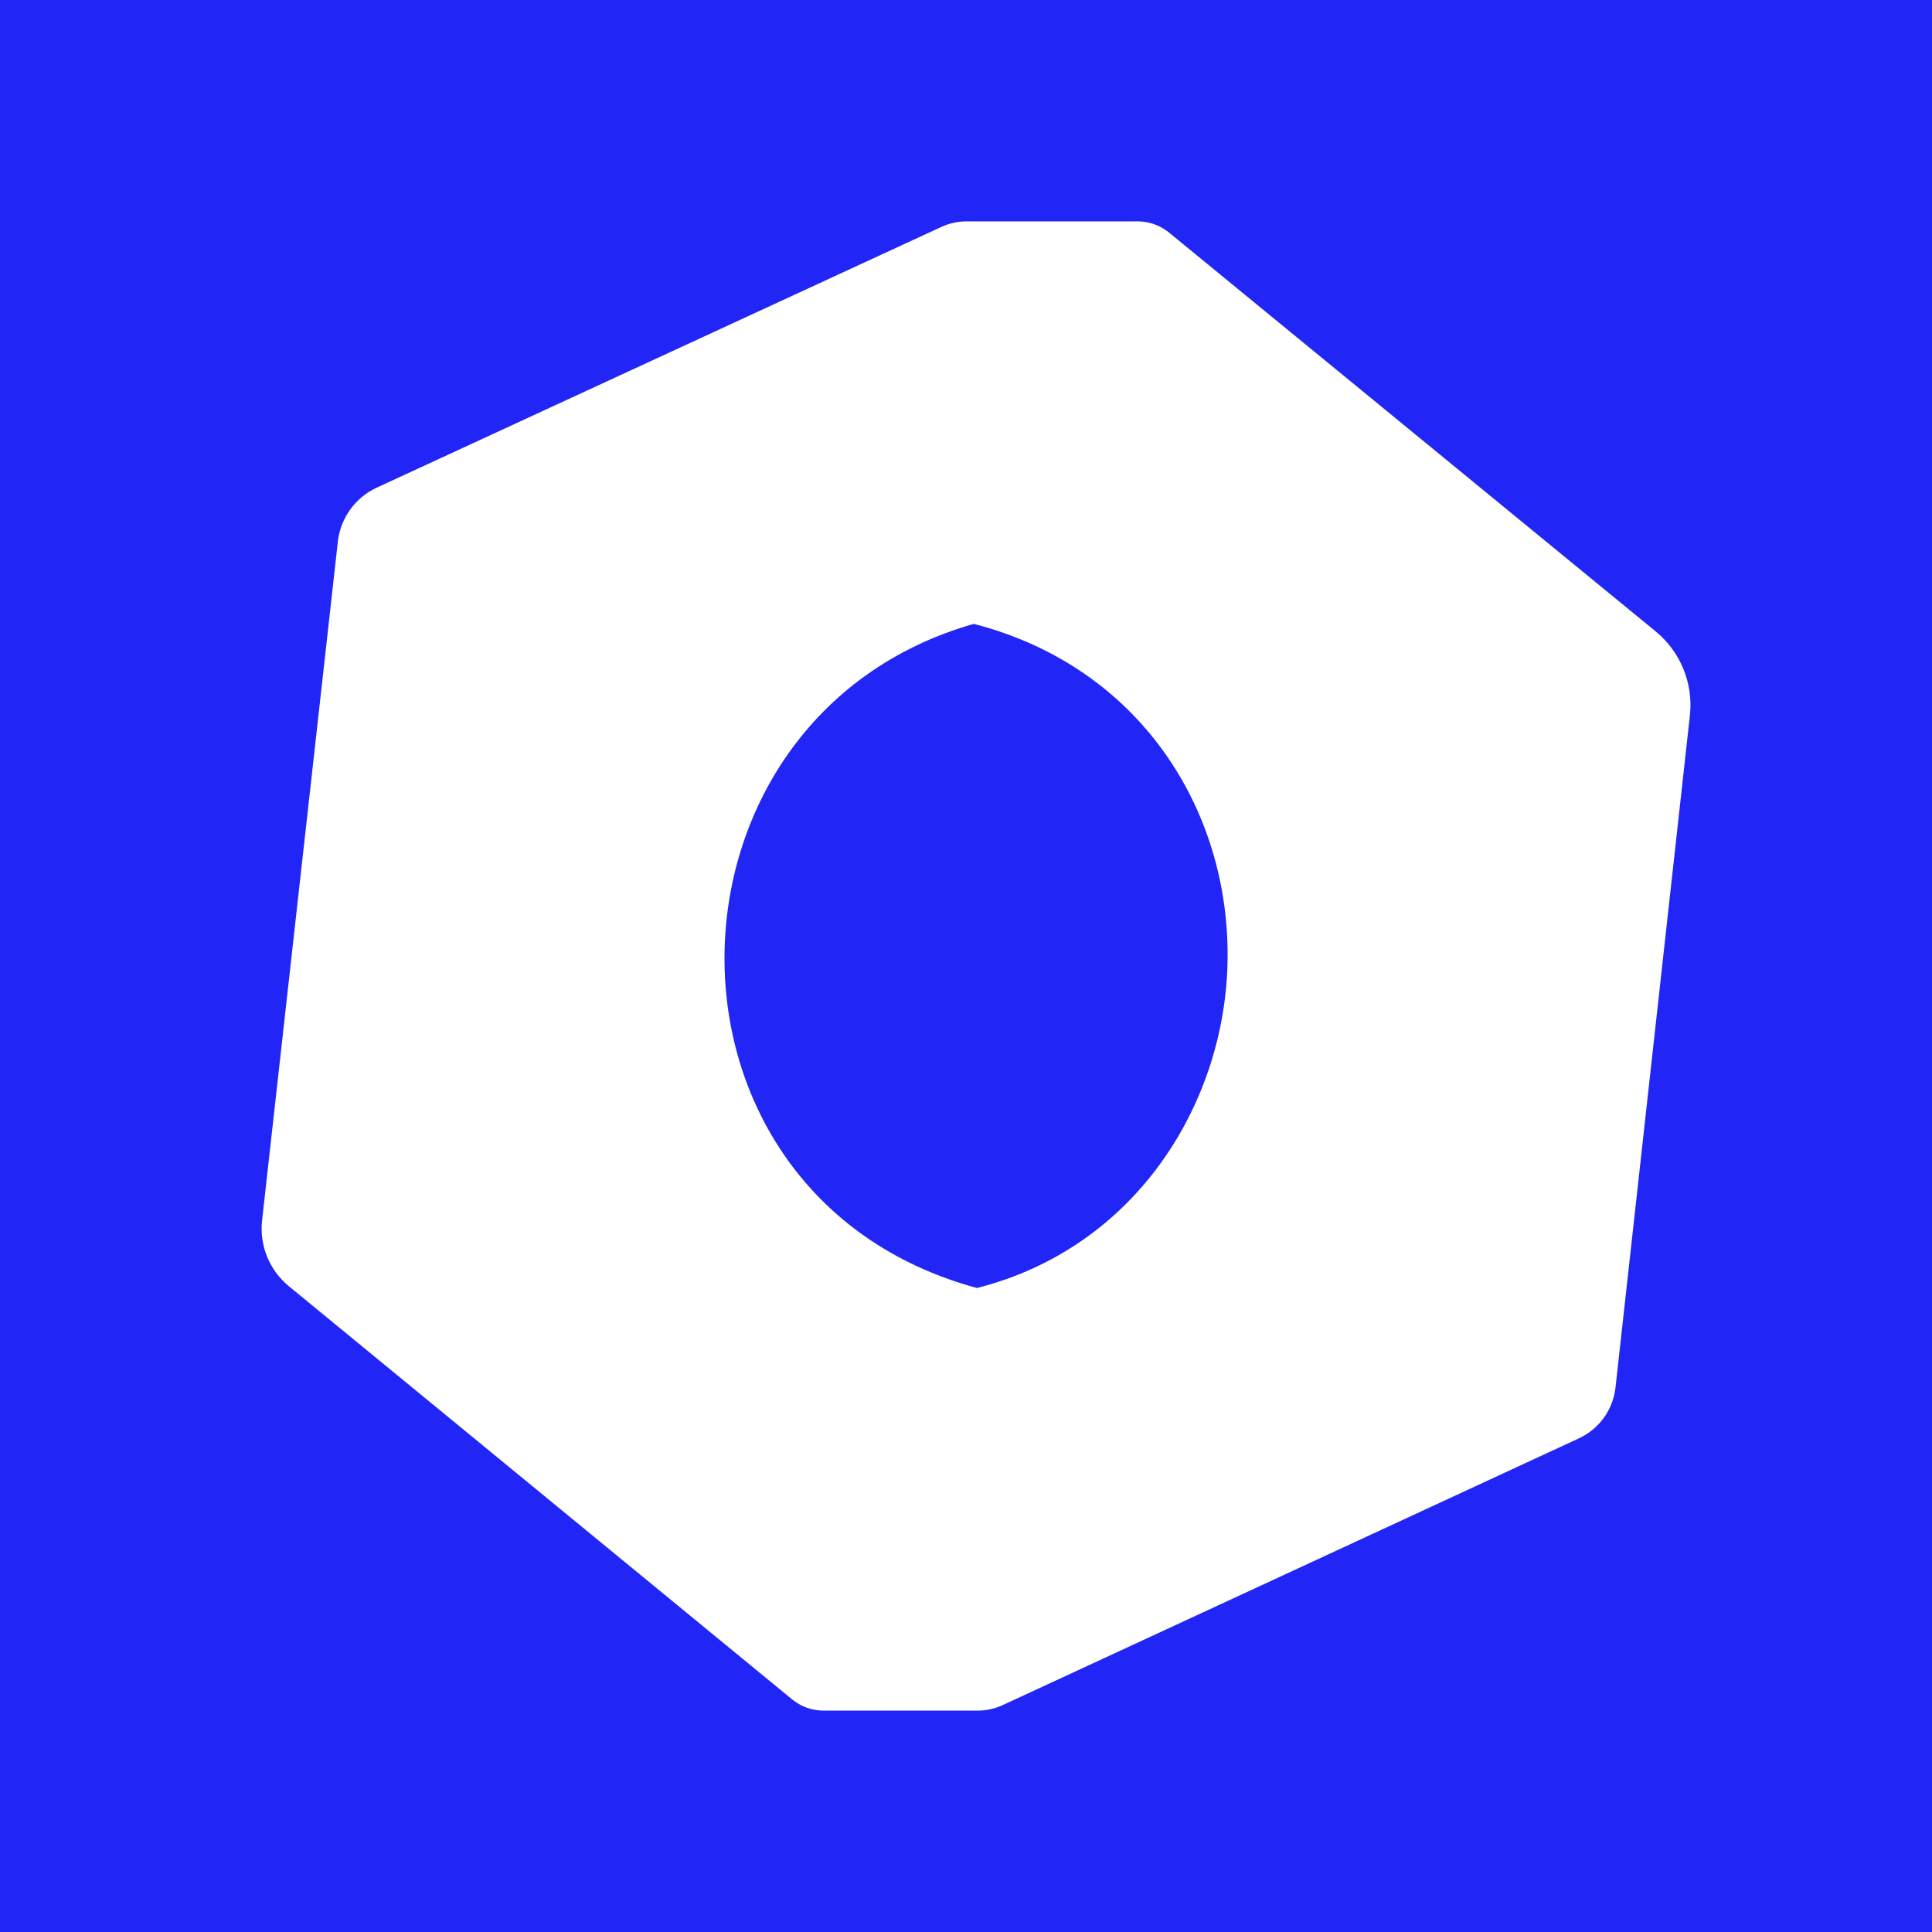
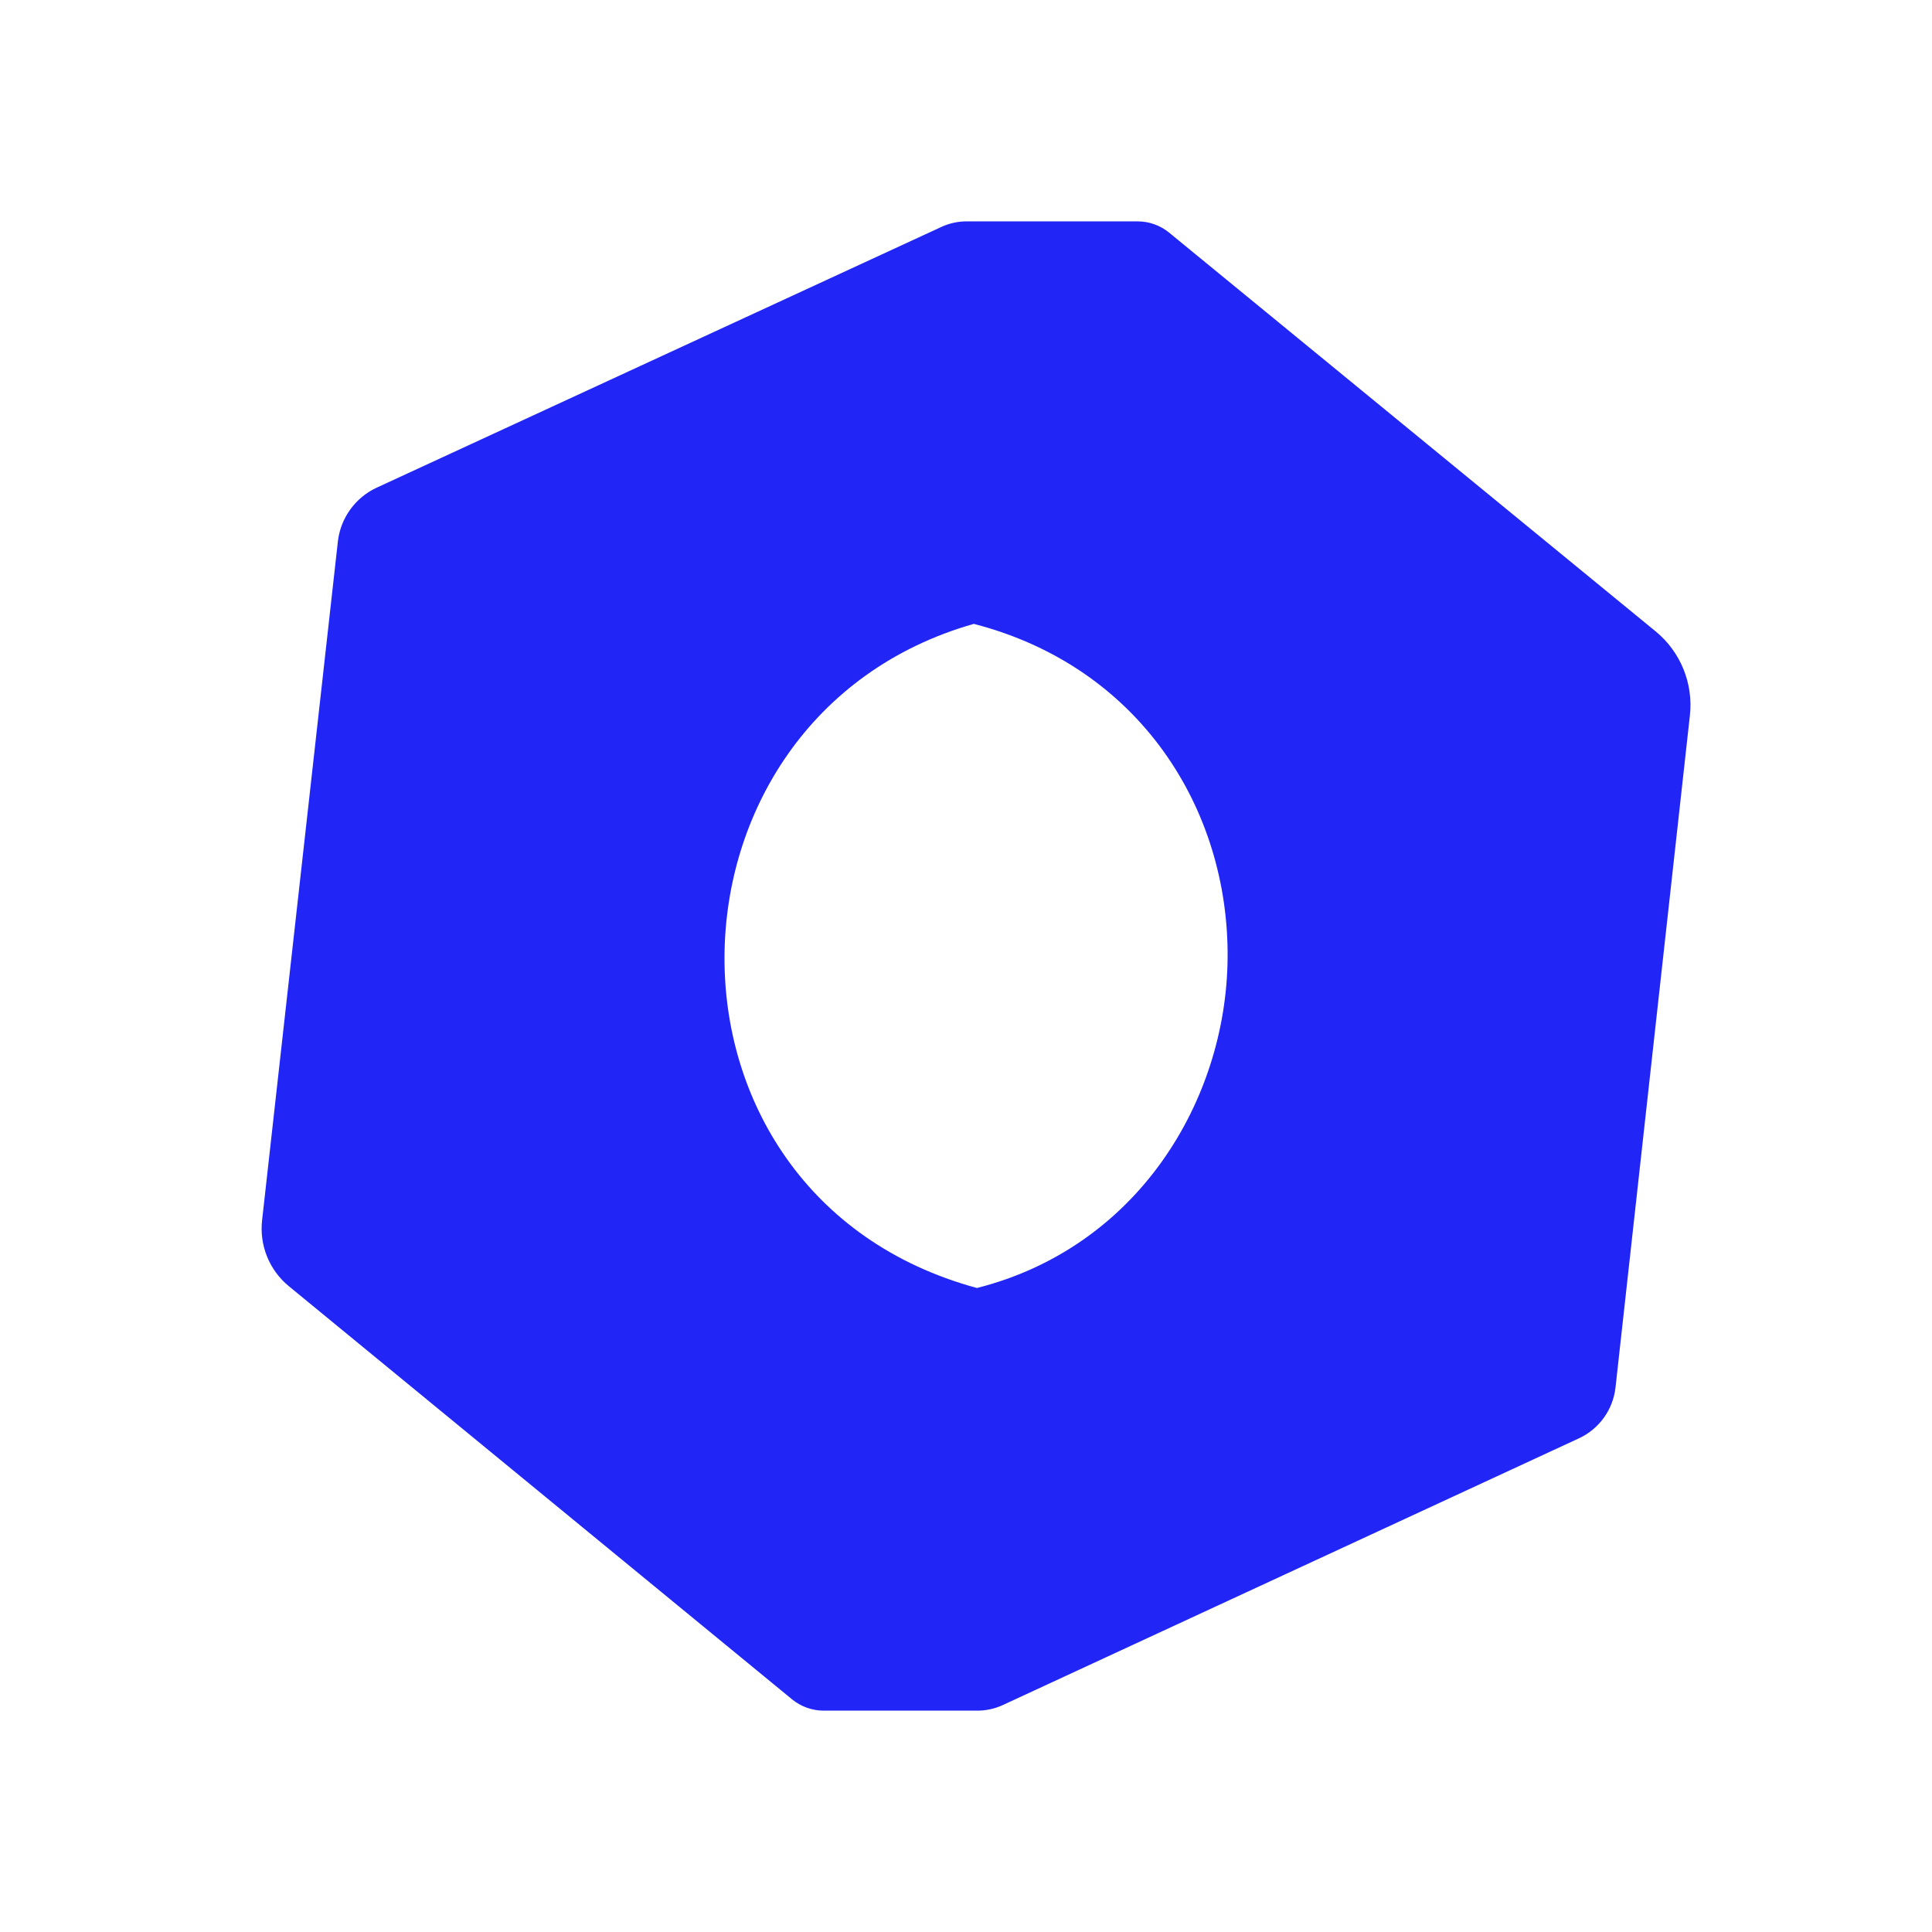
<svg xmlns="http://www.w3.org/2000/svg" width="96" height="96">
  <g fill="none">
-     <path fill="#2126F7" fill-rule="evenodd" d="M0 0h96v96H0z" />
-     <path fill="#FFF" d="M58.094 11.56a2.47 2.47 0 0 0-1.57-.56h-8.495c-.432 0-.86.095-1.251.275L18.722 24.23a3.37 3.37 0 0 0-1.934 2.682l-3.765 33.725a3.7 3.7 0 0 0 1.333 3.276l25 20.525c.445.364.998.563 1.573.563h7.64c.432 0 .862-.095 1.254-.275L78.46 71.468a3.17 3.17 0 0 0 1.813-2.517L83.97 35.55a4.73 4.73 0 0 0-1.703-4.178zM48.387 31c8.231 2.122 12.683 9.195 12.612 16.613-.066 7.076-4.464 14.363-12.455 16.387-16.944-4.6-16.453-28.356-.157-33" />
+     <path fill="#FFF" fill-rule="evenodd" d="M0 0h96v96H0z" />
+     <path fill="#2126F7" d="M58.094 11.56a2.47 2.47 0 0 0-1.57-.56h-8.495c-.432 0-.86.095-1.251.275L18.722 24.23a3.37 3.37 0 0 0-1.934 2.682l-3.765 33.725a3.7 3.7 0 0 0 1.333 3.276l25 20.525c.445.364.998.563 1.573.563h7.64c.432 0 .862-.095 1.254-.275L78.46 71.468a3.17 3.17 0 0 0 1.813-2.517L83.97 35.55a4.73 4.73 0 0 0-1.703-4.178zM48.387 31c8.231 2.122 12.683 9.195 12.612 16.613-.066 7.076-4.464 14.363-12.455 16.387-16.944-4.6-16.453-28.356-.157-33" />
  </g>
</svg>
